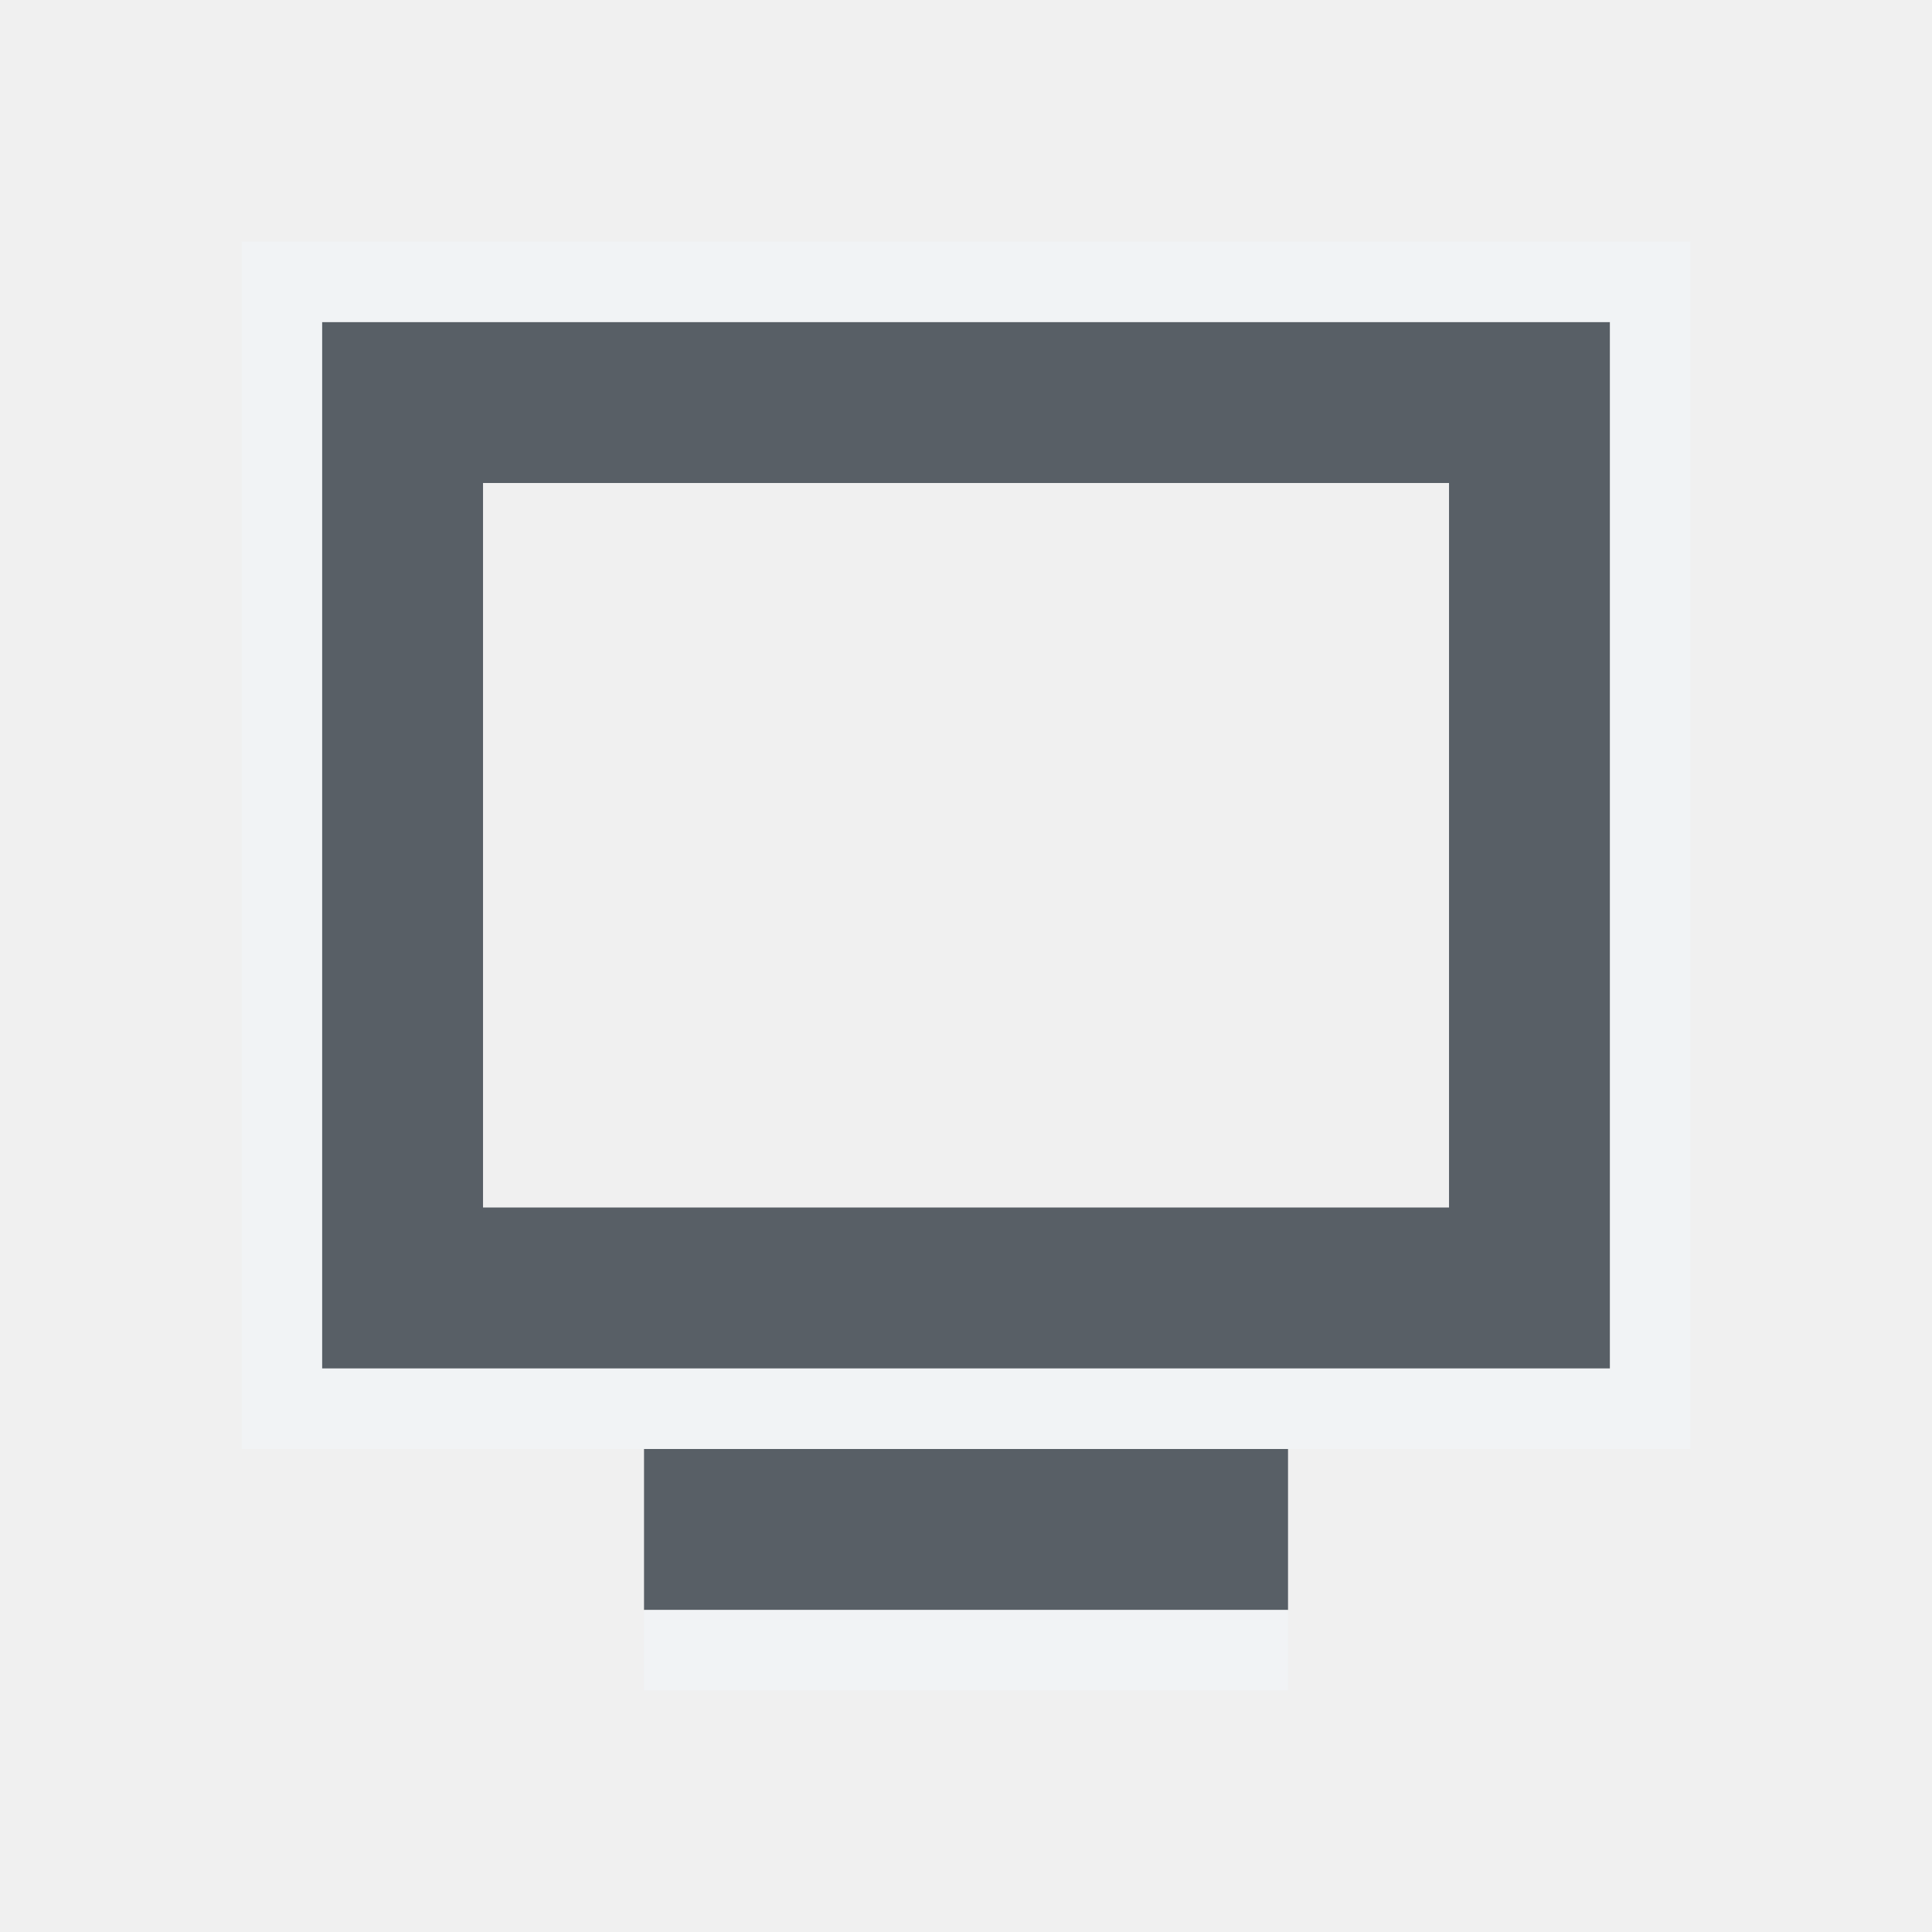
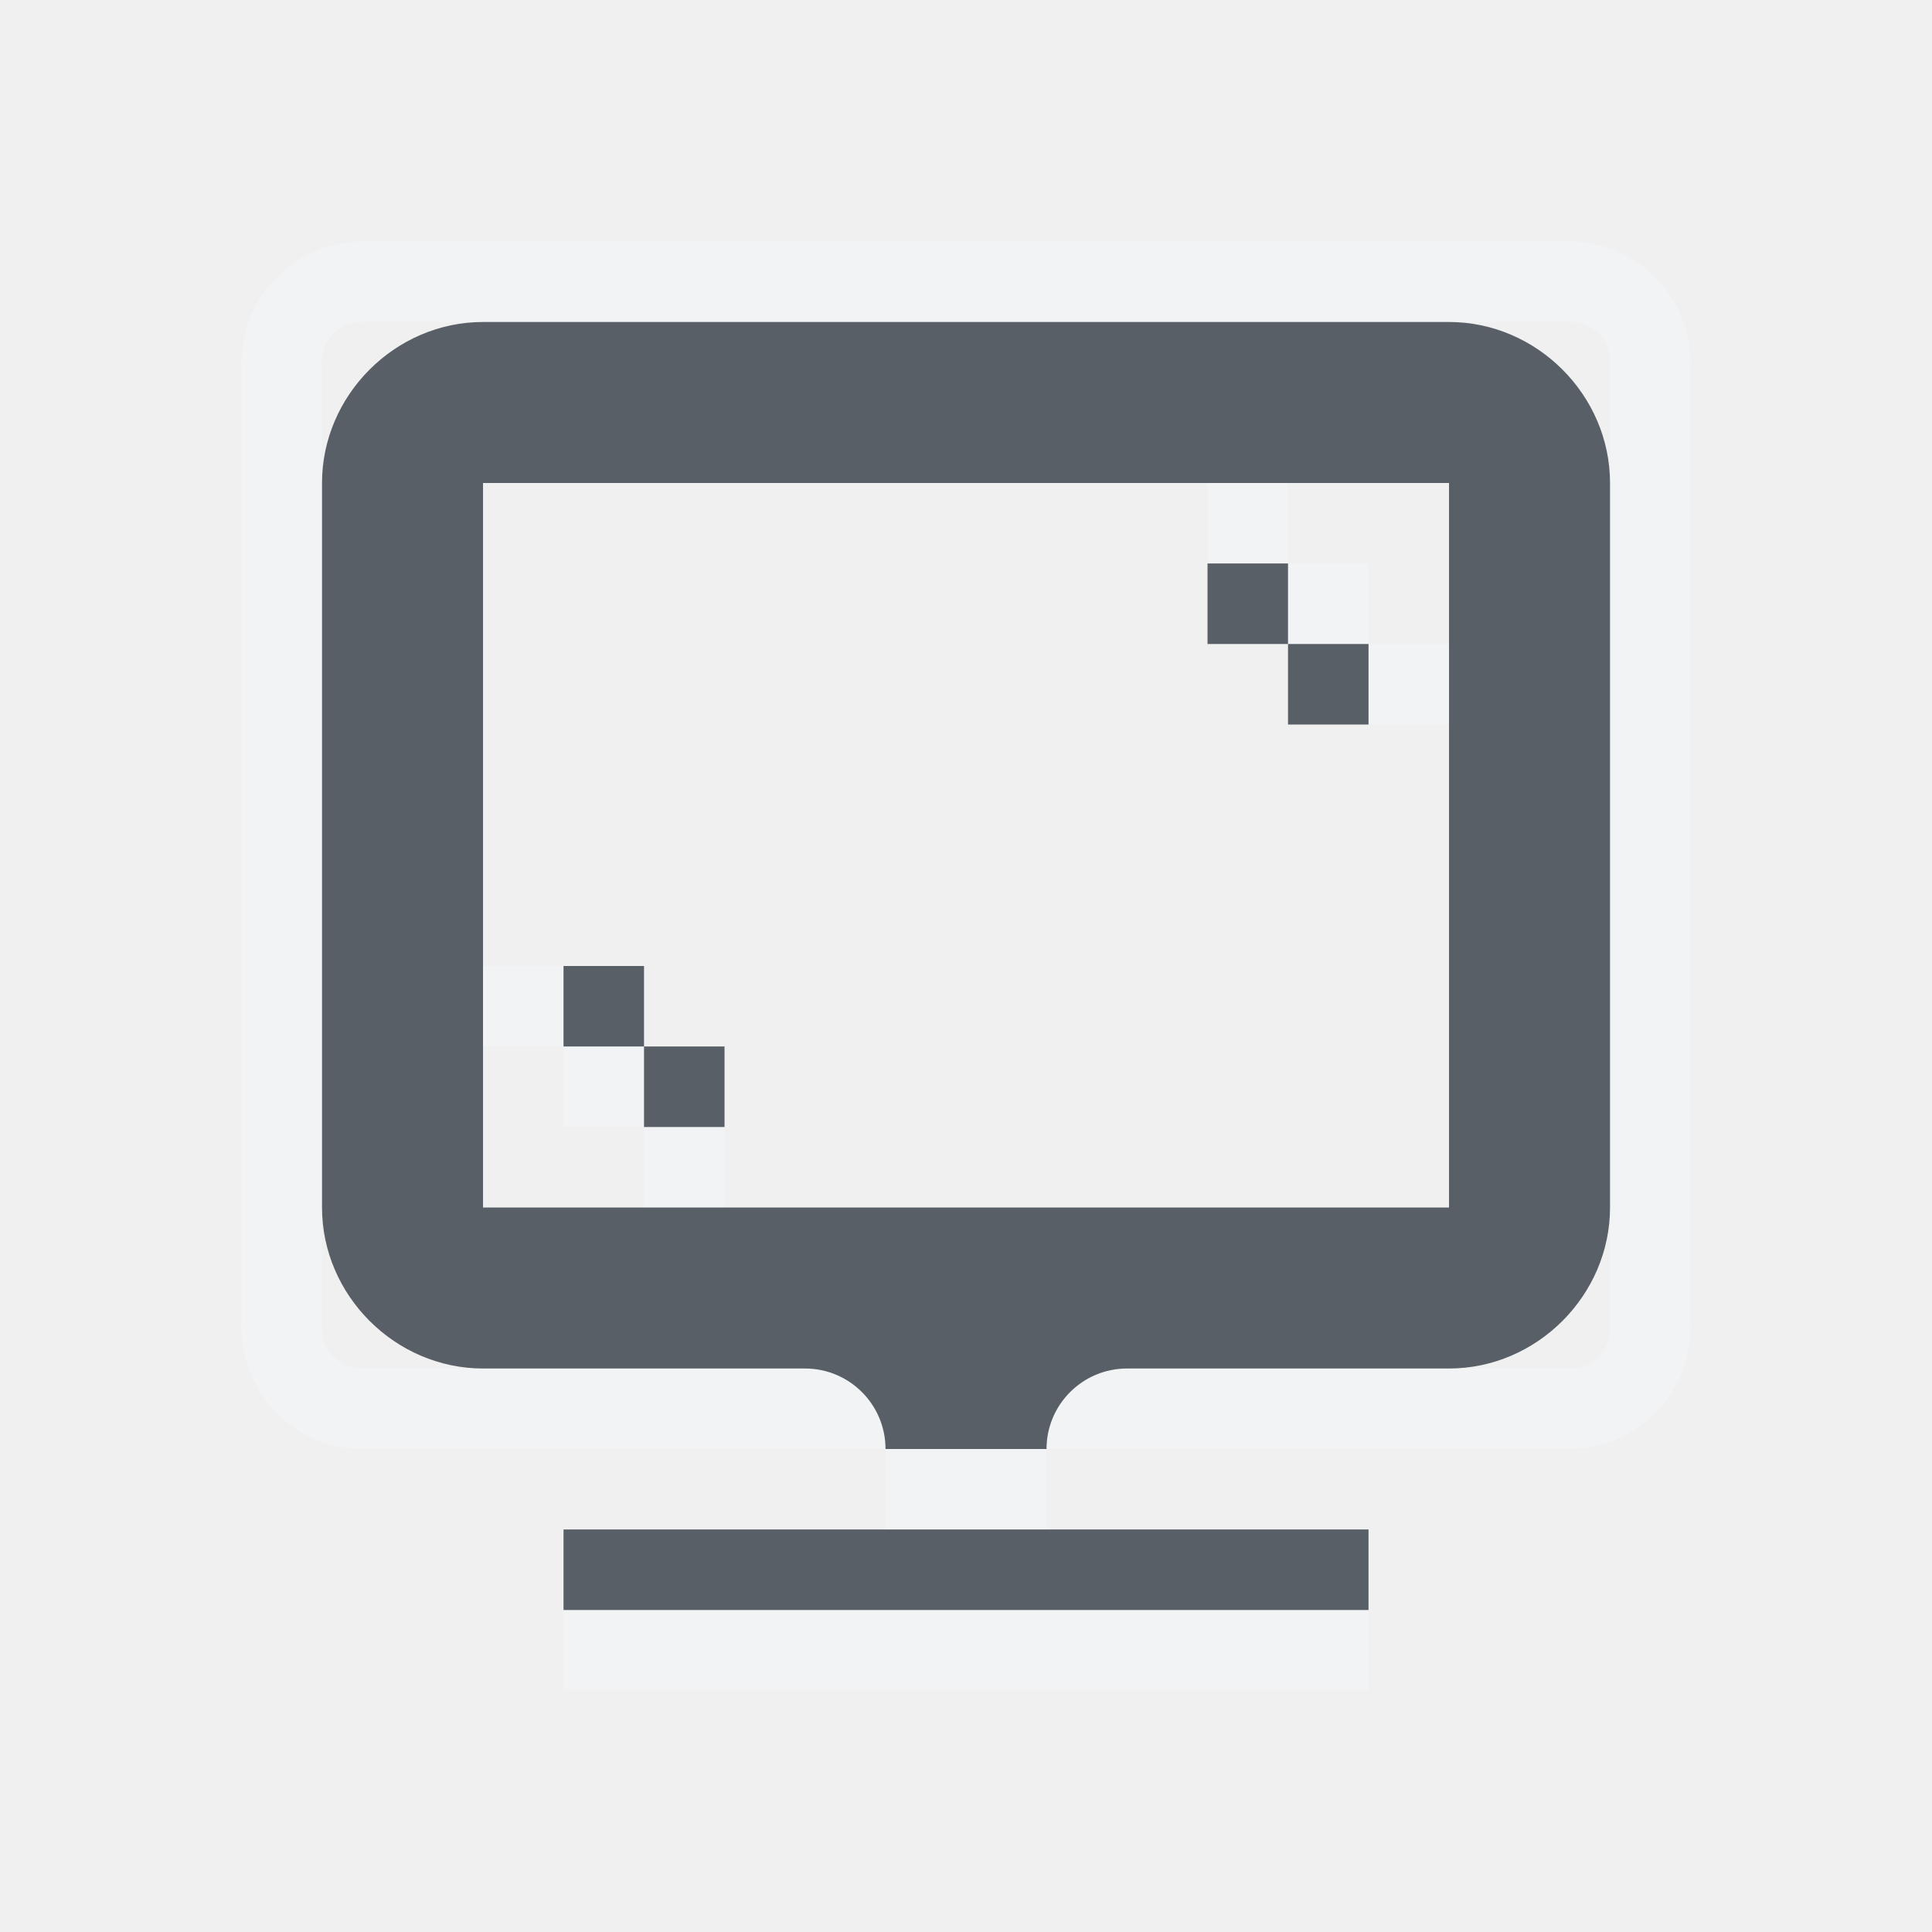
<svg xmlns="http://www.w3.org/2000/svg" width="24" height="24" id="svg2" version="1.1">
  <defs id="defs4">
    <mask maskUnits="userSpaceOnUse" x="122.963" y="97.149" width="576.609" height="587.491" id="XMLID_23_">
      <g style="filter:url(#Adobe_OpacityMaskFilter)" id="g37">
        <radialGradient id="XMLID_24_" cx="88.978" cy="-20.899" r="673.116" fx="88.978" fy="-20.899" gradientUnits="userSpaceOnUse">
          <stop offset="0.309" style="stop-color:#FFFFFF" id="stop40" />
          <stop offset="1" style="stop-color:#000000" id="stop42" />
        </radialGradient>
        <ellipse style="fill:url(#XMLID_24_)" cx="295.895" cy="286.172" rx="512.934" ry="349.106" id="ellipse44" />
      </g>
    </mask>
    <filter color-interpolation-filters="sRGB" id="Adobe_OpacityMaskFilter" filterUnits="userSpaceOnUse" x="122.963" y="97.149" width="576.609" height="587.491">
      <feColorMatrix type="matrix" values="1 0 0 0 0  0 1 0 0 0  0 0 1 0 0  0 0 0 1 0" id="feColorMatrix34" />
    </filter>
    <mask maskUnits="userSpaceOnUse" x="155.705" y="461.543" width="93.126" height="44.813" id="XMLID_26_">
      <g style="filter:url(#Adobe_OpacityMaskFilter_1_)" id="g75">
        <linearGradient id="XMLID_1_" gradientUnits="userSpaceOnUse" x1="211.722" y1="562.858" x2="200.073" y2="466.754">
          <stop offset="0" style="stop-color:#FFFFFF" id="stop78" />
          <stop offset="1" style="stop-color:#000000" id="stop80" />
        </linearGradient>
        <ellipse style="fill:url(#XMLID_1_)" cx="203.617" cy="495.988" rx="80.542" ry="59.683" id="ellipse82" />
      </g>
    </mask>
    <filter color-interpolation-filters="sRGB" id="Adobe_OpacityMaskFilter_1_" filterUnits="userSpaceOnUse" x="155.705" y="461.543" width="93.126" height="44.813">
      <feColorMatrix type="matrix" values="1 0 0 0 0  0 1 0 0 0  0 0 1 0 0  0 0 0 1 0" id="feColorMatrix72" />
    </filter>
    <mask maskUnits="userSpaceOnUse" x="101.57" y="425.034" width="156.907" height="127.553" id="XMLID_2_">
      <g style="filter:url(#Adobe_OpacityMaskFilter_2_)" id="g92">
        <linearGradient id="XMLID_3_" gradientUnits="userSpaceOnUse" x1="206.091" y1="397.621" x2="186.922" y2="563.473">
          <stop offset="0" style="stop-color:#FFFFFF" id="stop95" />
          <stop offset="0.111" style="stop-color:#CBCBCB" id="stop97" />
          <stop offset="0.24" style="stop-color:#969696" id="stop99" />
          <stop offset="0.37" style="stop-color:#686868" id="stop101" />
          <stop offset="0.499" style="stop-color:#424242" id="stop103" />
          <stop offset="0.627" style="stop-color:#252525" id="stop105" />
          <stop offset="0.754" style="stop-color:#111111" id="stop107" />
          <stop offset="0.879" style="stop-color:#040404" id="stop109" />
          <stop offset="1" style="stop-color:#000000" id="stop111" />
        </linearGradient>
        <ellipse style="fill:url(#XMLID_3_)" cx="194.764" cy="495.623" rx="160.94" ry="123.604" id="ellipse113" />
      </g>
    </mask>
    <filter color-interpolation-filters="sRGB" id="Adobe_OpacityMaskFilter_2_" filterUnits="userSpaceOnUse" x="101.57" y="425.034" width="156.907" height="127.553">
      <feColorMatrix type="matrix" values="1 0 0 0 0  0 1 0 0 0  0 0 1 0 0  0 0 0 1 0" id="feColorMatrix89" />
    </filter>
    <mask maskUnits="userSpaceOnUse" x="191.541" y="217.631" width="447.197" height="527.73" id="XMLID_10_">
      <g style="filter:url(#Adobe_OpacityMaskFilter_3_)" id="g165">
        <radialGradient id="XMLID_11_" cx="657.212" cy="155.233" r="606.953" fx="657.212" fy="155.233" gradientTransform="matrix(0.931,0,0,0.9299,28.7459,21.6629)" gradientUnits="userSpaceOnUse">
          <stop offset="0" style="stop-color:#C9C9C8" id="stop168" />
          <stop offset="0.088" style="stop-color:#C4C4C4" id="stop170" />
          <stop offset="0.219" style="stop-color:#B8B8B7" id="stop172" />
          <stop offset="0.377" style="stop-color:#A1A0A0" id="stop174" />
          <stop offset="0.556" style="stop-color:#7F7F7E" id="stop176" />
          <stop offset="0.752" style="stop-color:#4F4F4E" id="stop178" />
          <stop offset="0.96" style="stop-color:#121212" id="stop180" />
          <stop offset="1" style="stop-color:#000000" id="stop182" />
        </radialGradient>
        <circle style="fill:url(#XMLID_11_)" cx="408.427" cy="444.226" r="302.954" id="circle184" />
      </g>
    </mask>
    <filter color-interpolation-filters="sRGB" id="Adobe_OpacityMaskFilter_3_" filterUnits="userSpaceOnUse" x="191.541" y="217.631" width="447.197" height="527.73">
      <feColorMatrix type="matrix" values="1 0 0 0 0  0 1 0 0 0  0 0 1 0 0  0 0 0 1 0" id="feColorMatrix162" />
    </filter>
    <mask maskUnits="userSpaceOnUse" x="243.061" y="279.317" width="252.506" height="187.183" id="XMLID_13_">
      <g style="filter:url(#Adobe_OpacityMaskFilter_4_)" id="g199">
        <linearGradient id="XMLID_14_" gradientUnits="userSpaceOnUse" x1="340.049" y1="266.934" x2="372.381" y2="417.815">
          <stop offset="0" style="stop-color:#FFFFFF" id="stop202" />
          <stop offset="0.087" style="stop-color:#F8F8F8" id="stop204" />
          <stop offset="0.216" style="stop-color:#E4E4E4" id="stop206" />
          <stop offset="0.371" style="stop-color:#C2C2C2" id="stop208" />
          <stop offset="0.546" style="stop-color:#949494" id="stop210" />
          <stop offset="0.739" style="stop-color:#595959" id="stop212" />
          <stop offset="0.944" style="stop-color:#151515" id="stop214" />
          <stop offset="0.994" style="stop-color:#000000" id="stop216" />
        </linearGradient>
        <ellipse style="fill:url(#XMLID_14_)" cx="363.052" cy="374.282" rx="215.324" ry="183.322" id="ellipse218" />
      </g>
    </mask>
    <filter color-interpolation-filters="sRGB" id="Adobe_OpacityMaskFilter_4_" filterUnits="userSpaceOnUse" x="243.061" y="279.317" width="252.506" height="187.183">
      <feColorMatrix type="matrix" values="1 0 0 0 0  0 1 0 0 0  0 0 1 0 0  0 0 0 1 0" id="feColorMatrix196" />
    </filter>
  </defs>
  <g transform="translate(8.485282,-1016.695)" id="klipper">
-     <path style="fill:#ffffff;fill-opacity:0.4;fill-rule:nonzero;stroke:none" d="m 23.515,1025.101 0,0.781 c 2.193,0.371 4.197,1.331 5.812,2.719 -1.541,-1.677 -3.538,-2.912 -5.812,-3.5 z m 7.344,2.25 c 1.82,2.013 3.096,4.526 3.5,7.344 l -1.25,0 c 0.084,0.327 0.162,0.663 0.219,1 l 2.031,0 c -0.475,-3.308 -2.137,-6.207 -4.5,-8.344 z m -7.344,1.938 0,0.656 c 1.168,0.3 2.228,0.876 3.125,1.625 -0.837,-1.002 -1.894,-1.784 -3.125,-2.281 z m 4.531,0.875 c 1.1,1.27 1.9,2.822 2.25,4.531 l -1.375,0 c 0.13,0.323 0.256,0.658 0.344,1 l 2.031,0 c -0.45,-2.197 -1.617,-4.117 -3.25,-5.531 z m -2.781,2.844 c 0.389,0.501 0.69,1.076 0.906,1.688 l -2.062,0 c 0.331,0.285 0.619,0.612 0.844,1 l 2.219,0 c -0.377,-1.066 -1.042,-1.996 -1.906,-2.688 z m -1.75,1.094 0,0.156 c 0.093,0.054 0.194,0.096 0.281,0.156 -0.08,-0.116 -0.191,-0.207 -0.281,-0.312 z" id="path3071" />
-     <path style="color:#000000;fill:#27303a;fill-opacity:0.753;fill-rule:nonzero;stroke:none;stroke-width:2.286;marker:none;visibility:visible;display:inline;overflow:visible;enable-background:accumulate" d="m -4.485,1020.695 0,13 16,0 0,-13 z m 2,2 12,0 0,9 -12,0 z m 2,12 0,2 8,0 0,-2 z" id="rect3064" />
-     <path style="color:#000000;fill:#f1f3f5;fill-opacity:0.903;fill-rule:nonzero;stroke:none;stroke-width:2;marker:none;visibility:visible;display:inline;overflow:visible;enable-background:accumulate" d="m -5.485,1019.695 0,15 18,0 0,-15 z m 1,1 16,0 0,13 -16,0 z m 4,16 0,1 8,0 0,-1 z" id="rect3072" />
+     <path style="font-size:medium;font-style:normal;font-variant:normal;font-weight:normal;font-stretch:normal;text-indent:0;text-align:start;text-decoration:none;line-height:normal;letter-spacing:normal;word-spacing:normal;text-transform:none;direction:ltr;block-progression:tb;writing-mode:lr-tb;text-anchor:start;baseline-shift:baseline;color:#000000;fill:#f1f3f5;fill-opacity:0.903;stroke:none;stroke-width:2;marker:none;visibility:visible;display:inline;overflow:visible;enable-background:accumulate;font-family:Sans;-inkscape-font-specification:Sans;fill-rule:nonzero" d="M 4.5 3 C 3.678 3 3 3.678 3 4.5 L 3 16.5 C 3 17.322 3.678 18 4.5 18 L 11 18 C 11 17.448 10.552 17 10 17 L 6 17 L 4.5 17 C 4.214 17 4 16.786 4 16.5 L 4 15 L 4 6 L 4 4.5 C 4 4.214 4.214 4 4.5 4 L 6 4 L 18 4 L 19.5 4 C 19.786 4 20 4.214 20 4.5 L 20 6 L 20 15 L 20 16.5 C 20 16.786 19.786 17 19.5 17 L 18 17 L 14 17 C 13.448 17 13 17.448 13 18 L 19.5 18 C 20.322 18 21 17.322 21 16.5 L 21 4.5 C 21 3.678 20.322 3 19.5 3 L 4.5 3 z M 13 18 L 11 18 L 11 19 L 13 19 L 13 18 z M 15 6 L 15 7 L 16 7 L 16 6 L 15 6 z M 16 7 L 16 8 L 17 8 L 17 7 L 16 7 z M 17 8 L 17 9 L 18 9 L 18 8 L 17 8 z M 6 12 L 6 13 L 7 13 L 7 12 L 6 12 z M 7 13 L 7 14 L 8 14 L 8 13 L 7 13 z M 8 14 L 8 15 L 9 15 L 9 14 L 8 14 z M 7 20 L 7 21 L 17 21 L 17 20 L 7 20 z " transform="translate(-8.485282,1016.695)" id="rect3859" />
+     <path style="font-size:medium;font-style:normal;font-variant:normal;font-weight:normal;font-stretch:normal;text-indent:0;text-align:start;text-decoration:none;line-height:normal;letter-spacing:normal;word-spacing:normal;text-transform:none;direction:ltr;block-progression:tb;writing-mode:lr-tb;text-anchor:start;baseline-shift:baseline;color:#000000;fill:#27303a;fill-opacity:0.753;fill-rule:nonzero;stroke:none;stroke-width:2.286;marker:none;visibility:visible;display:inline;overflow:visible;enable-background:accumulate;font-family:Sans;-inkscape-font-specification:Sans" d="m -2.485,1020.695 c -1.091,0 -2,0.909 -2,2 l 0,9 c 0,1.091 0.909,2 2,2 l 4,0 c 0.552,0 1,0.448 1,1 l 2,0 c 0,-0.552 0.448,-1 1,-1 l 4,0 c 1.091,0 2,-0.909 2,-2 l 0,-9 c 0,-1.091 -0.909,-2 -2,-2 z m 0,2 12,0 0,9 -12,0 z m 9,1 0,1 1,0 0,-1 z m 1,1 0,1 1,0 0,-1 z m -9,4 0,1 1,0 0,-1 z m 1,1 0,1 1,0 0,-1 z m -1,6 0,1 10,0 0,-1 z" id="path3887" />
  </g>
</svg>
